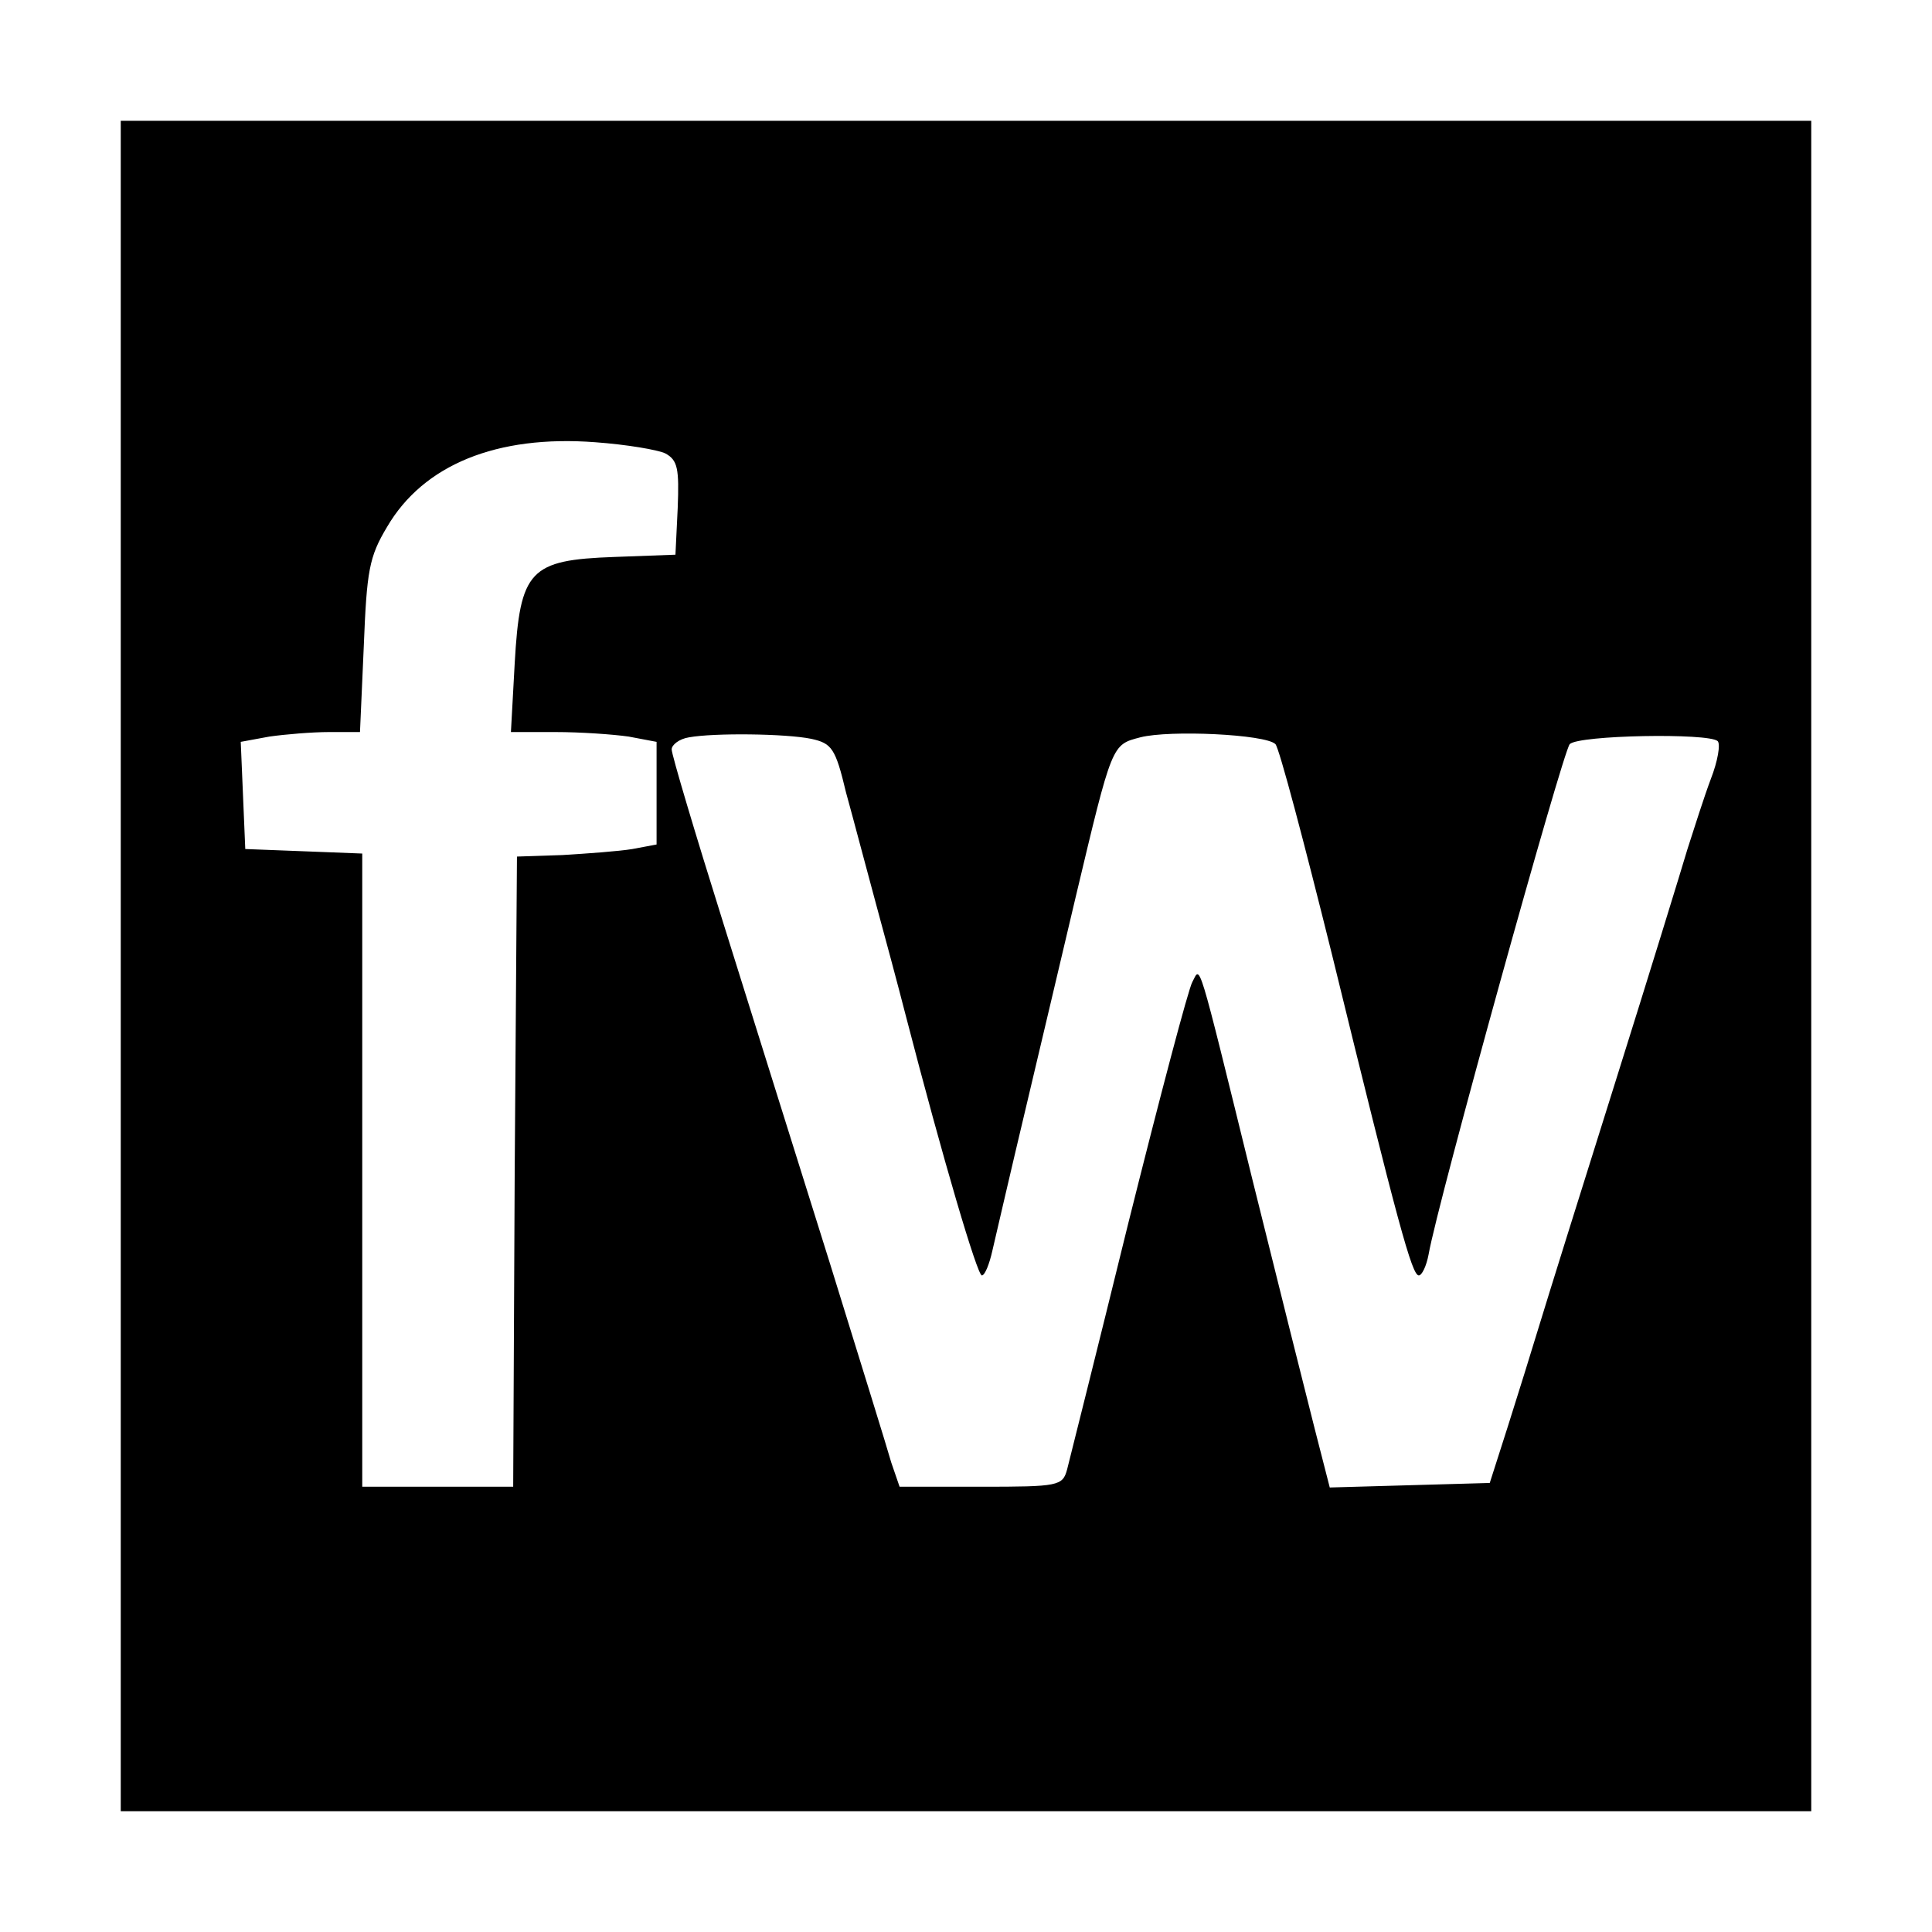
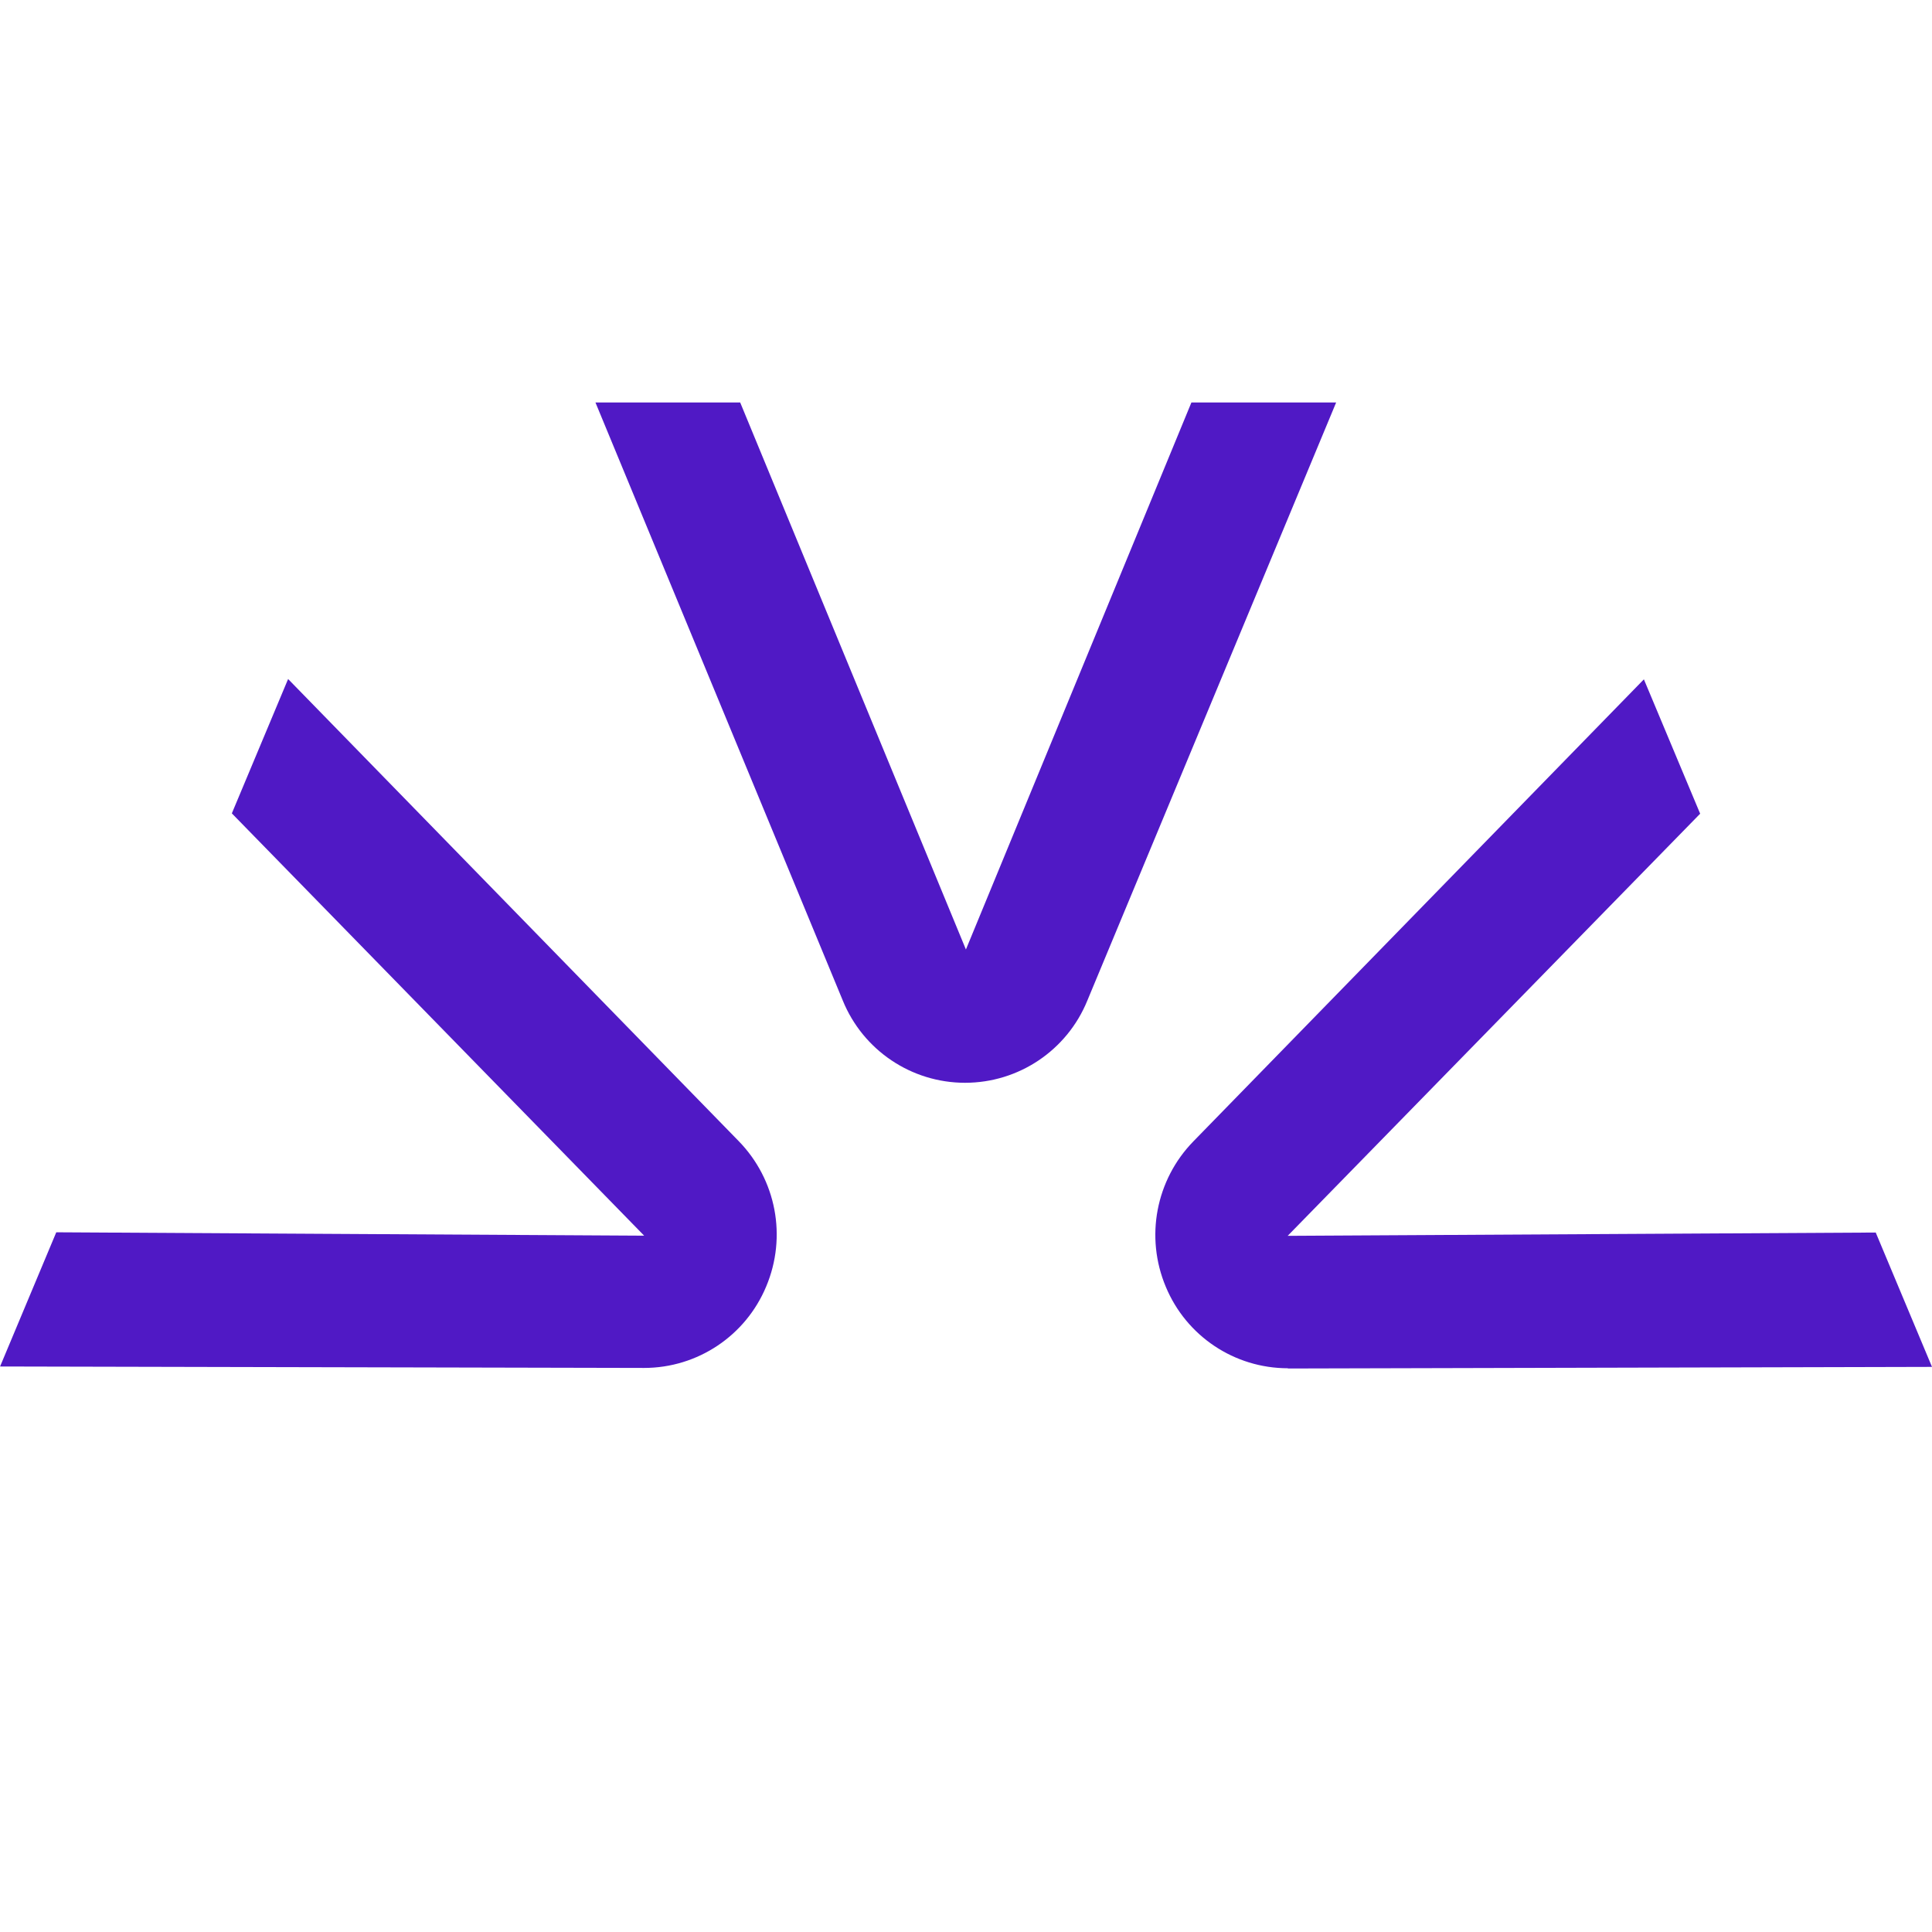
- <svg xmlns="http://www.w3.org/2000/svg" width="341.333" height="341.333" viewBox="0 0 256 256">
-   <path d="M16 128v112h224V16H16zm72.2-67.9c1.6.9 1.8 2 1.6 7.2l-.3 6.2-8.1.3c-11.2.4-12.5 1.7-13.2 14.1l-.5 9.1h5.9c3.3 0 7.6.3 9.7.6l3.7.7v13.6l-3.2.6c-1.8.3-6 .6-9.3.8l-6 .2-.3 41.8L68 197H48v-83.9l-7.7-.3-7.8-.3-.3-7.1-.3-7.1 3.8-.7c2.1-.3 5.7-.6 7.9-.6h4.1l.5-11.3c.4-10.1.7-11.9 3.1-15.9 4.8-8.2 14.5-12.2 27.6-11.2 4.1.3 8.3 1 9.3 1.5m19.3 37.8c2.7.6 3.2 1.2 4.6 7.1 1 3.6 2.7 10.1 3.9 14.5s3 11.1 4 15c5 19.3 9.5 34.5 10.1 34.5.4 0 1-1.5 1.4-3.3.4-1.7 2.4-10.4 4.5-19.2s5-21.2 6.5-27.5c4.9-20.6 4.8-20.3 8.6-21.3 3.9-1 16.6-.4 17.9.9.5.5 3.8 13 7.5 27.9 8.8 36 10.6 42.5 11.5 42.5.4 0 1-1.2 1.3-2.8 1.2-6.9 17.8-66.7 18.7-67.6 1.2-1.2 18.4-1.5 19.6-.4.4.4 0 2.7-.9 5-.9 2.4-2.2 6.5-3.1 9.3-.8 2.7-5.1 16.7-9.6 31s-9 28.7-10 32-2.9 9.4-4.2 13.5l-2.4 7.5-10.6.3-10.6.3-2-7.8c-1.1-4.3-4.8-19.1-8.2-32.8-7.5-30.5-6.9-28.4-8-26.4-.5.8-4.3 15.2-8.5 32-4.1 16.7-7.8 31.4-8.1 32.6-.6 2.2-1.1 2.3-11.4 2.3h-10.8l-1.1-3.2c-.5-1.8-4.2-13.7-8.1-26.3-4-12.7-10.3-32.9-14.1-45S89 100 89 99.3c0-.6 1-1.4 2.3-1.6 3.3-.6 12.8-.5 16.2.2" />
-   <style>@media (prefers-color-scheme:dark){:root{filter:invert(100%)}}</style>
+ <svg xmlns="http://www.w3.org/2000/svg" height="1em" style="flex:none;line-height:1" viewBox="0 0 24 24" width="1em">
+   <path clip-rule="evenodd" d="M14.8 5l-2.801 6.795L9.195 5H7.397l3.072 7.428a1.64 1.64 0 003.038.002L16.598 5H14.8zm1.196 10.352l5.124-5.244-.699-1.669-5.596 5.739a1.664 1.664 0 00-.343 1.807 1.642 1.642 0 001.516 1.012L16 17l8-.02-.699-1.669-7.303.041h-.002zM2.88 10.104l.699-1.669 5.596 5.739c.468.479.603 1.189.343 1.807a1.643 1.643 0 01-1.516 1.012l-8-.018-.002.002.699-1.669 7.303.042-5.122-5.246z" fill="#5019C5" fill-rule="evenodd" />
</svg>
